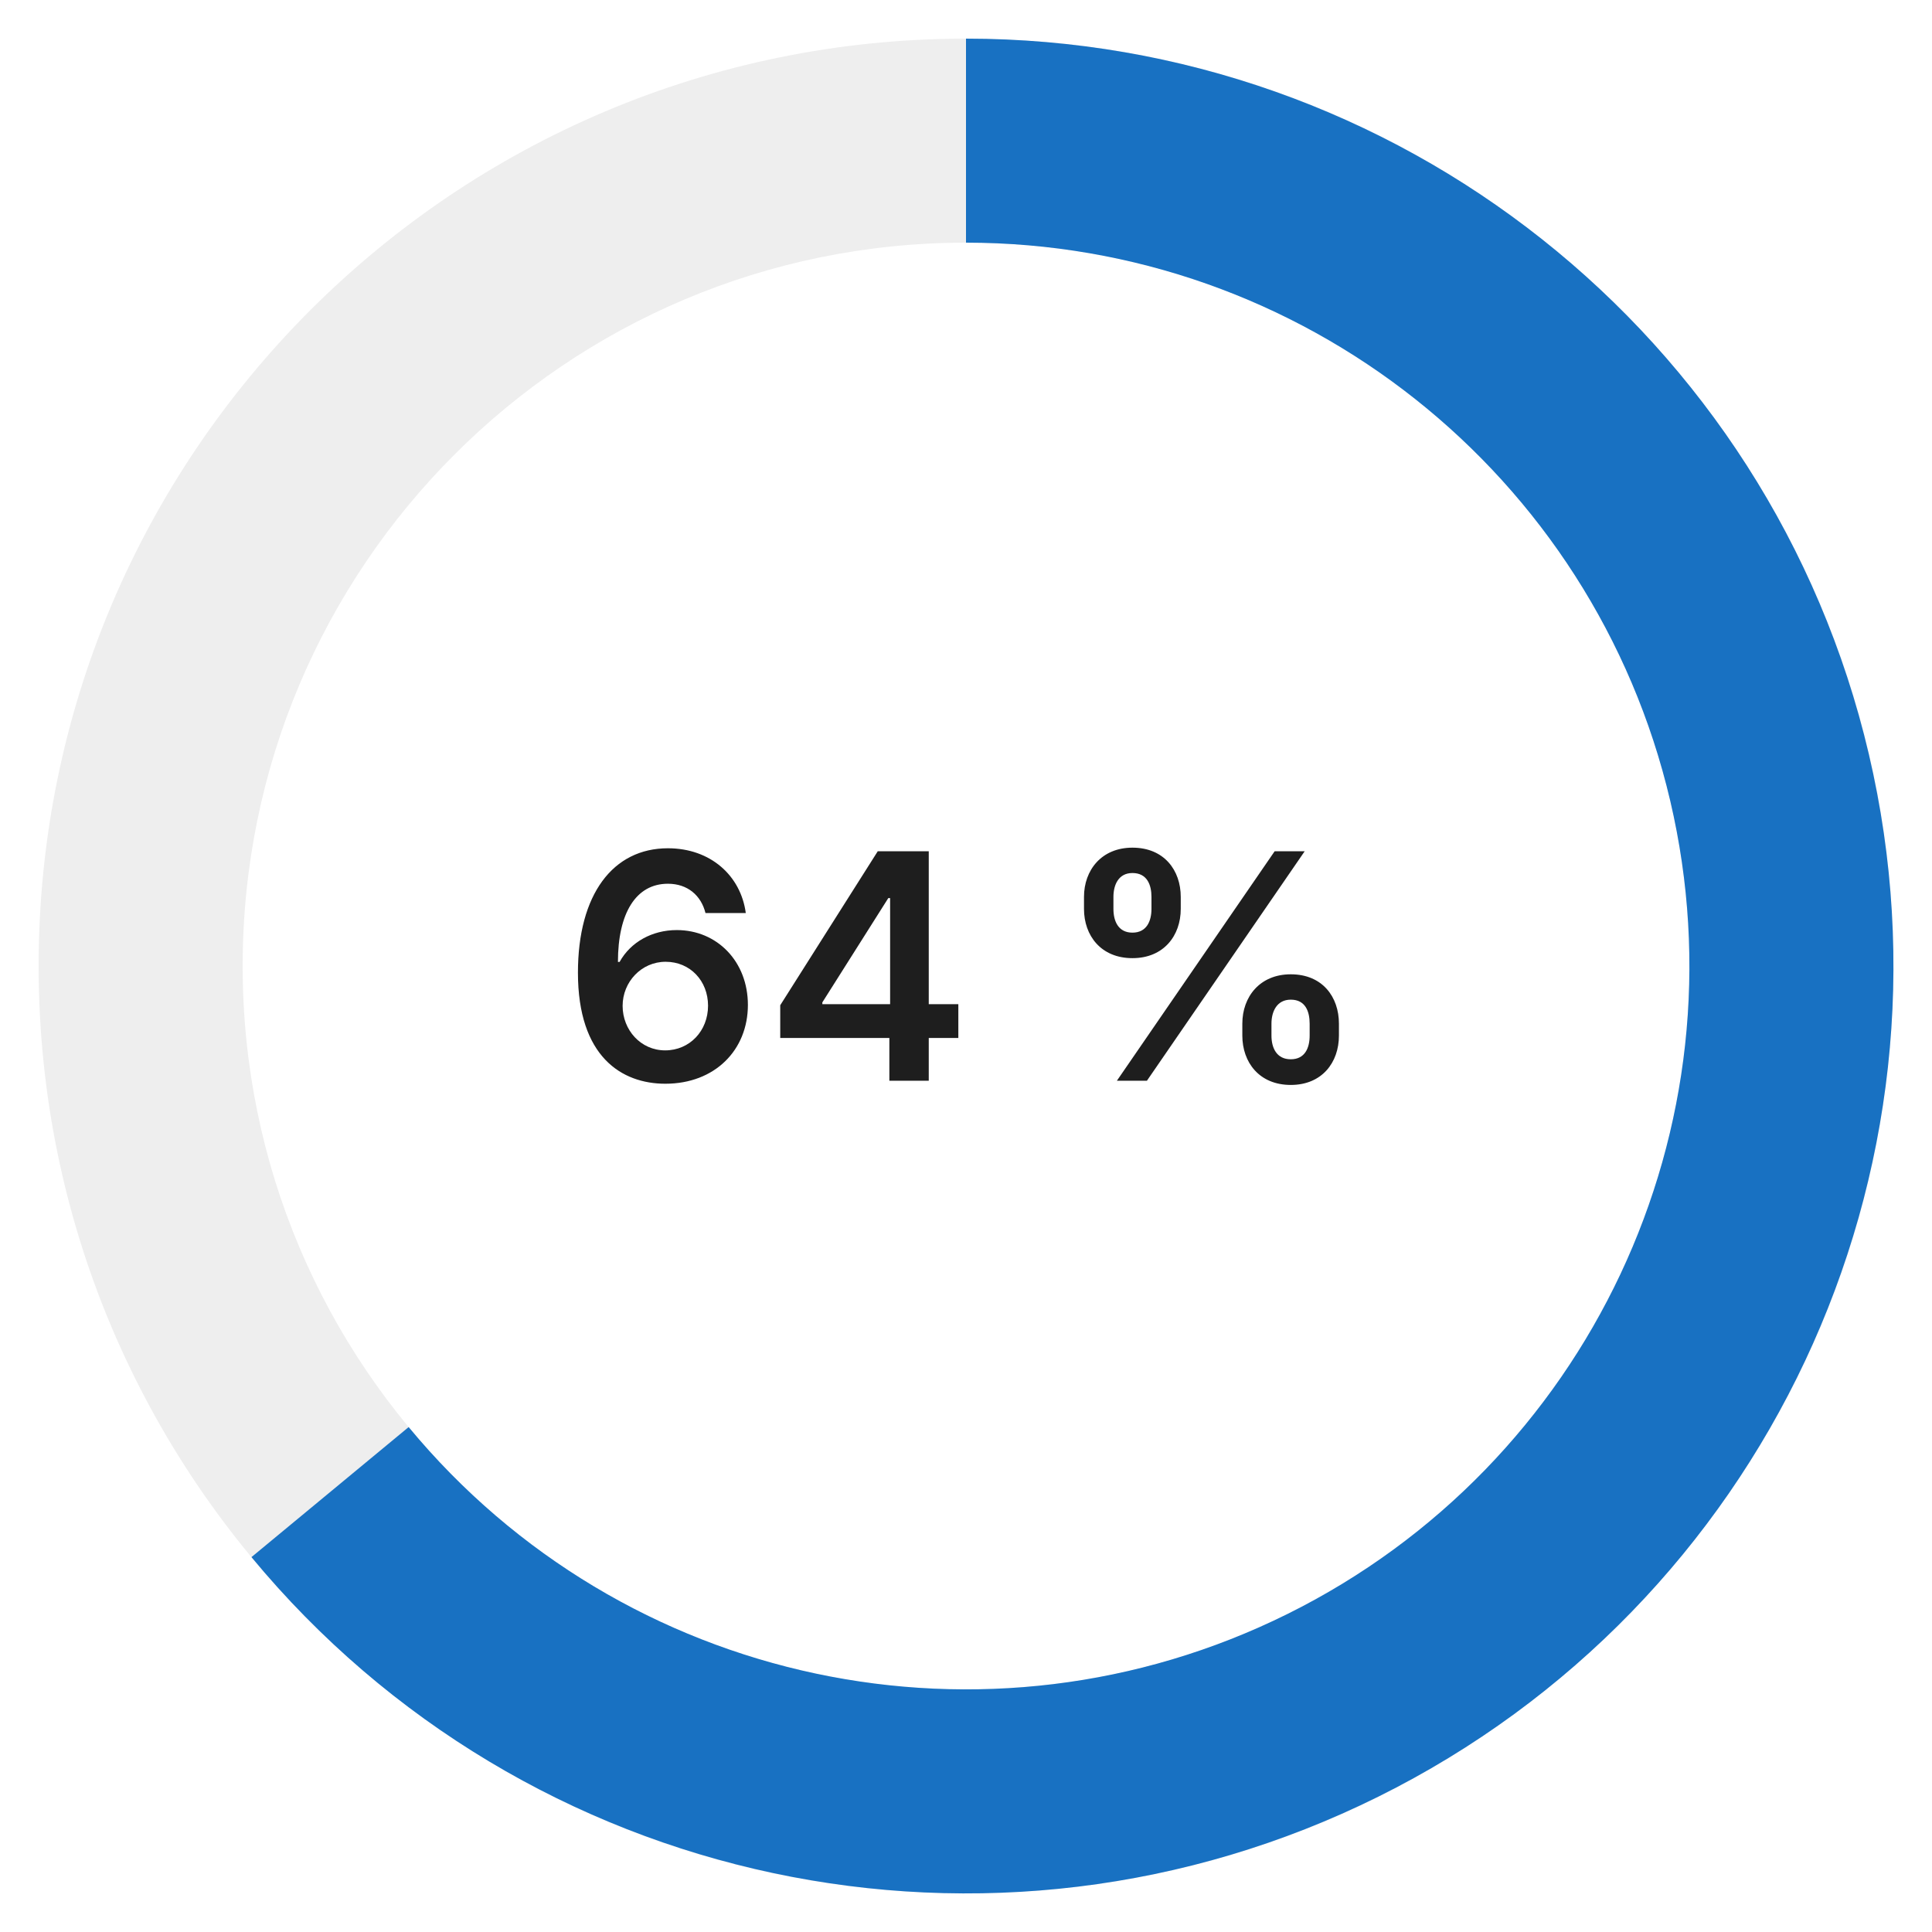
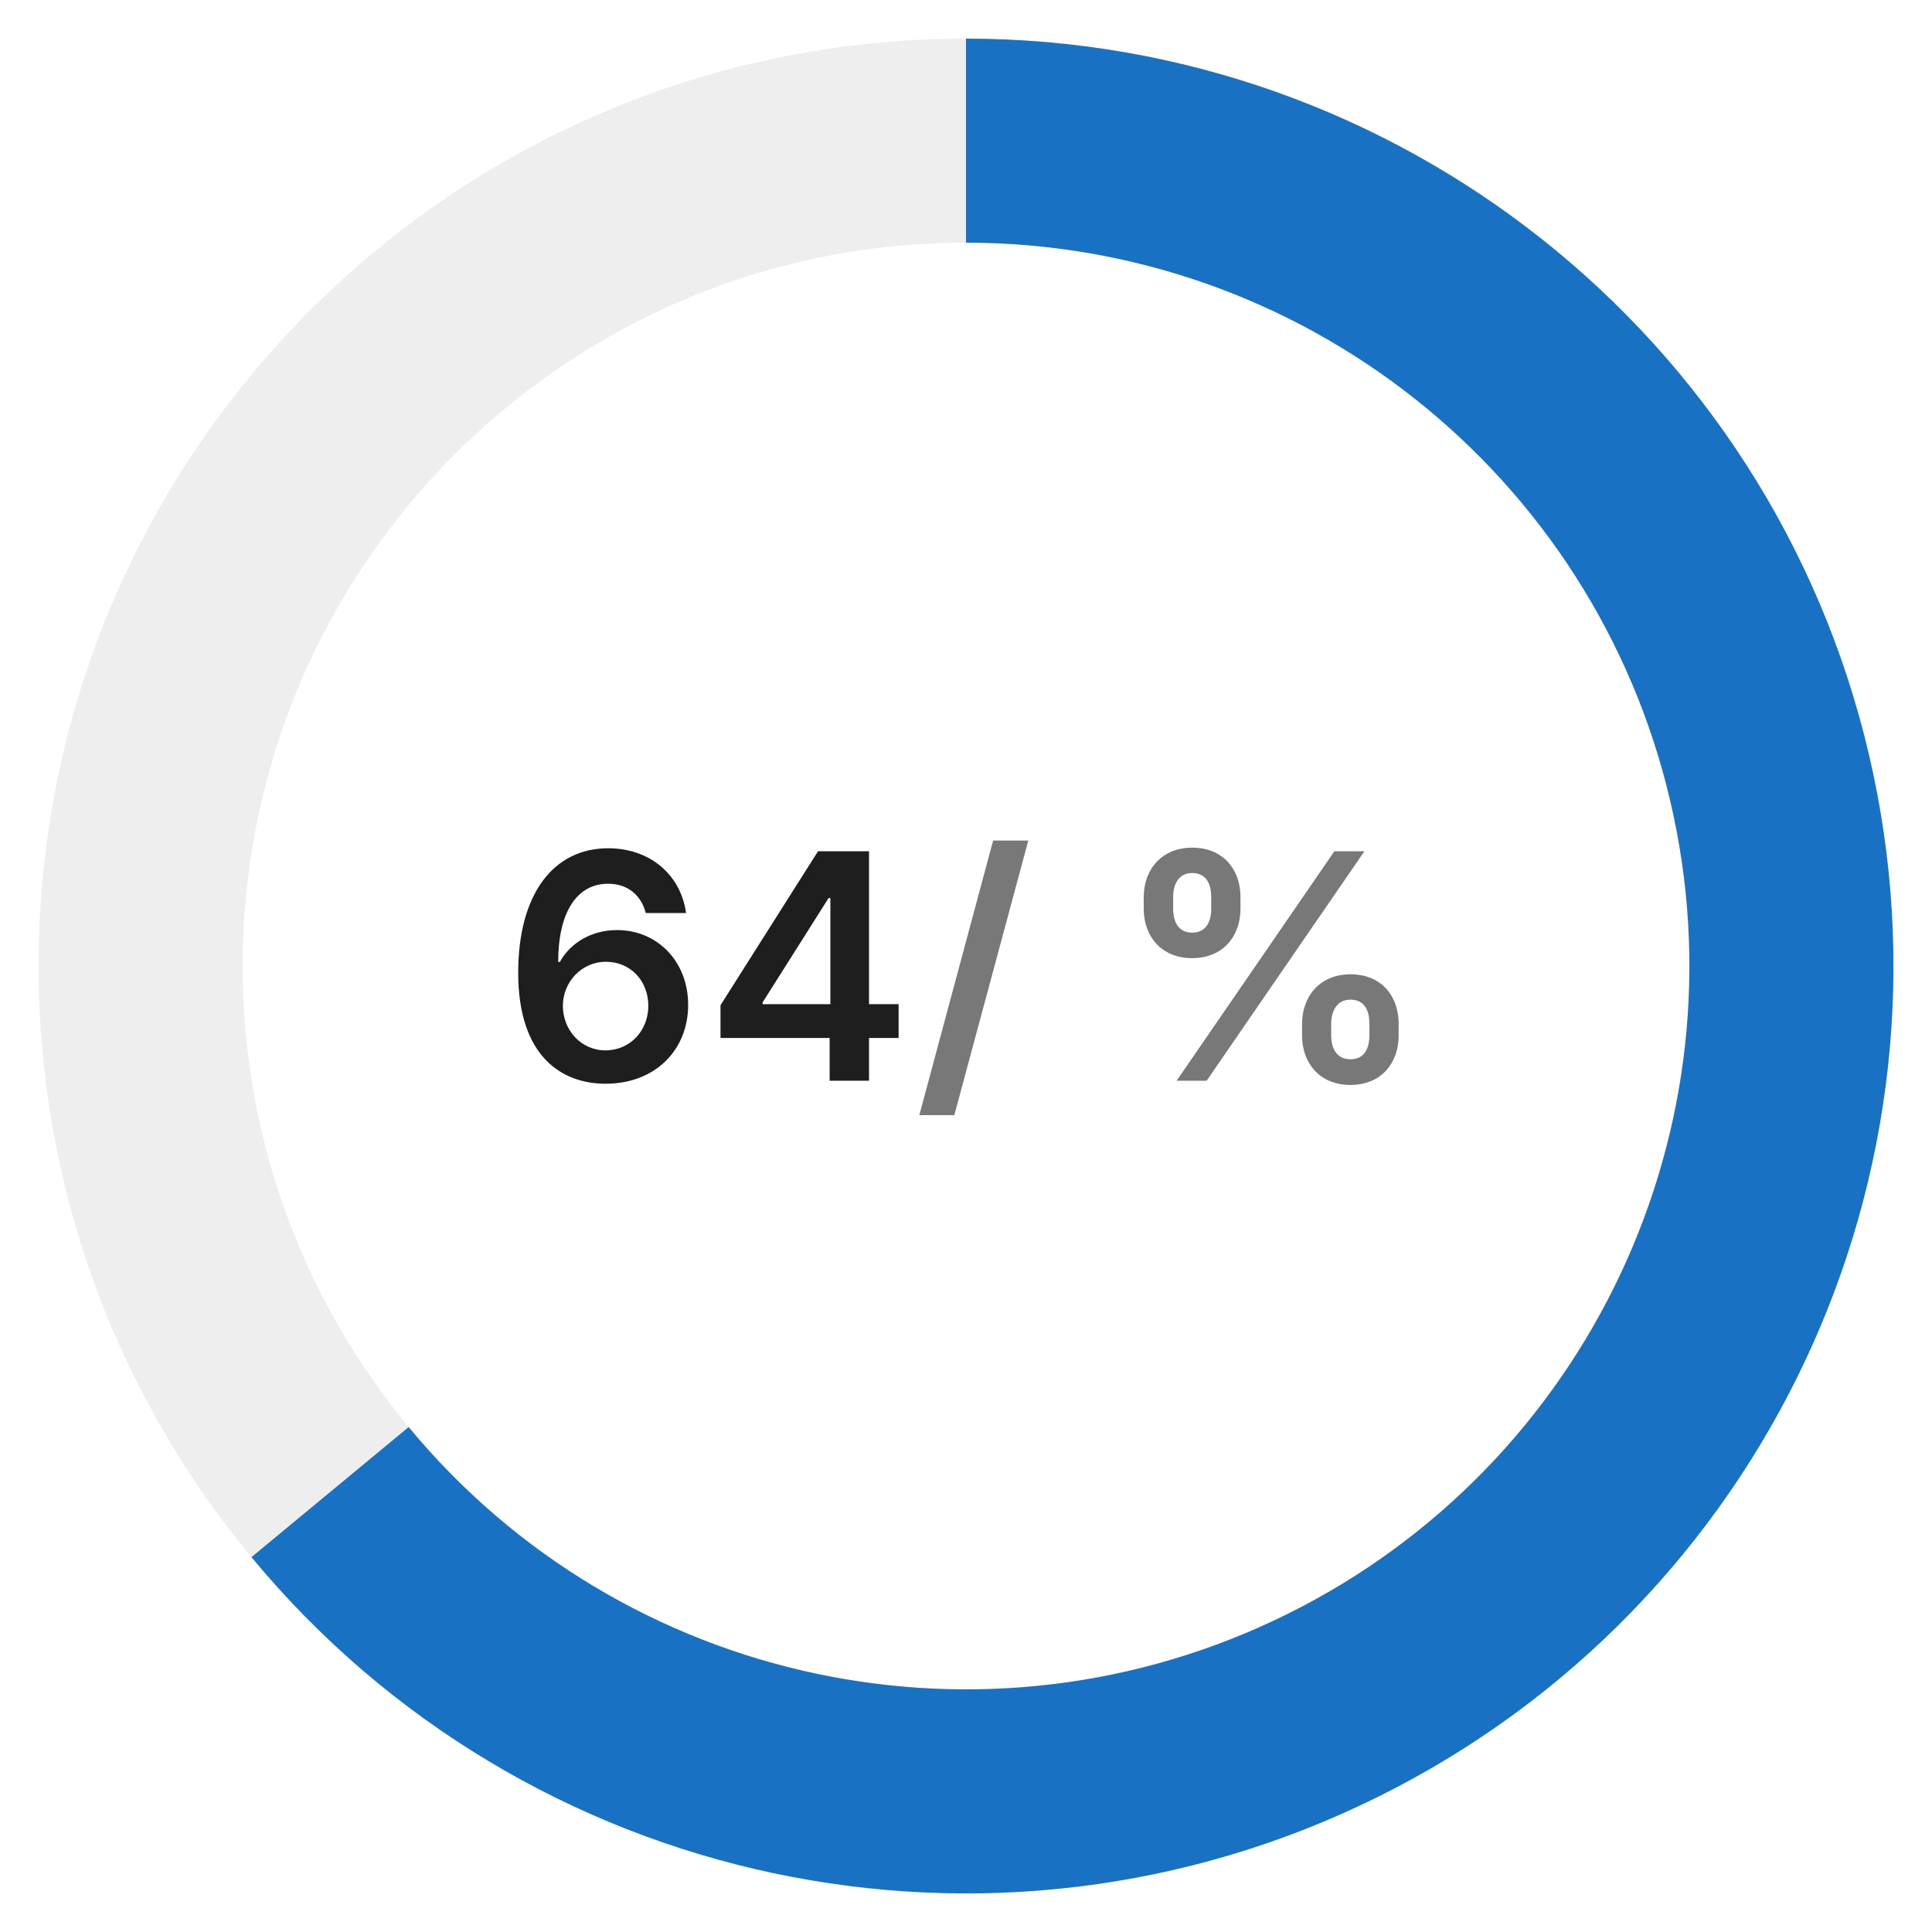
<svg xmlns="http://www.w3.org/2000/svg" width="200" height="200" viewBox="0 0 200 200">
  <g data-block-id="root:root/circular-gauge:circular-gauge" data-source-id="circular-gauge" data-source-type="group" data-source-component="circular-gauge" data-source-component-id="root">
    <path data-block-id="root:root/circular-gauge.children[0]:track" data-source-id="track" data-source-type="arc" d="M 100 4 A 96 96 0 1 1 99.998 4 L 99.999 25.12 A 74.88 74.88 0 1 0 100 25.12 Z" fill="#eeeeee" stroke="none" stroke-linecap="round" />
    <path data-block-id="root:root/circular-gauge.children[1]:fill" data-source-id="fill" data-source-type="arc" d="M 100 4 A 96 96 0 1 1 26.031 161.193 L 42.304 147.73 A 74.88 74.88 0 1 0 100 25.12 Z" fill="#1871c2" stroke="none" stroke-linecap="round" />
-     <text data-block-id="root:root/circular-gauge.children[2]:readout" data-source-id="readout" data-source-type="text" x="100" y="100" font-size="32.64" font-family="Katex_Main, Inter, serif" font-weight="600" text-anchor="middle" dominant-baseline="central" fill="#1e1e1e" stroke="none" stroke-linecap="round">64 %</text>
+     <text data-block-id="root:root/circular-gauge.children[2]:readout" data-source-id="readout" data-source-type="text" x="100" y="100" font-size="32.64" font-family="Katex_Main, Inter, serif" font-weight="600" text-anchor="middle" dominant-baseline="central" fill="#1e1e1e" stroke="none" stroke-linecap="round">64<tspan fill-opacity="0.6"> / %</tspan>
+     </text>
  </g>
</svg>
